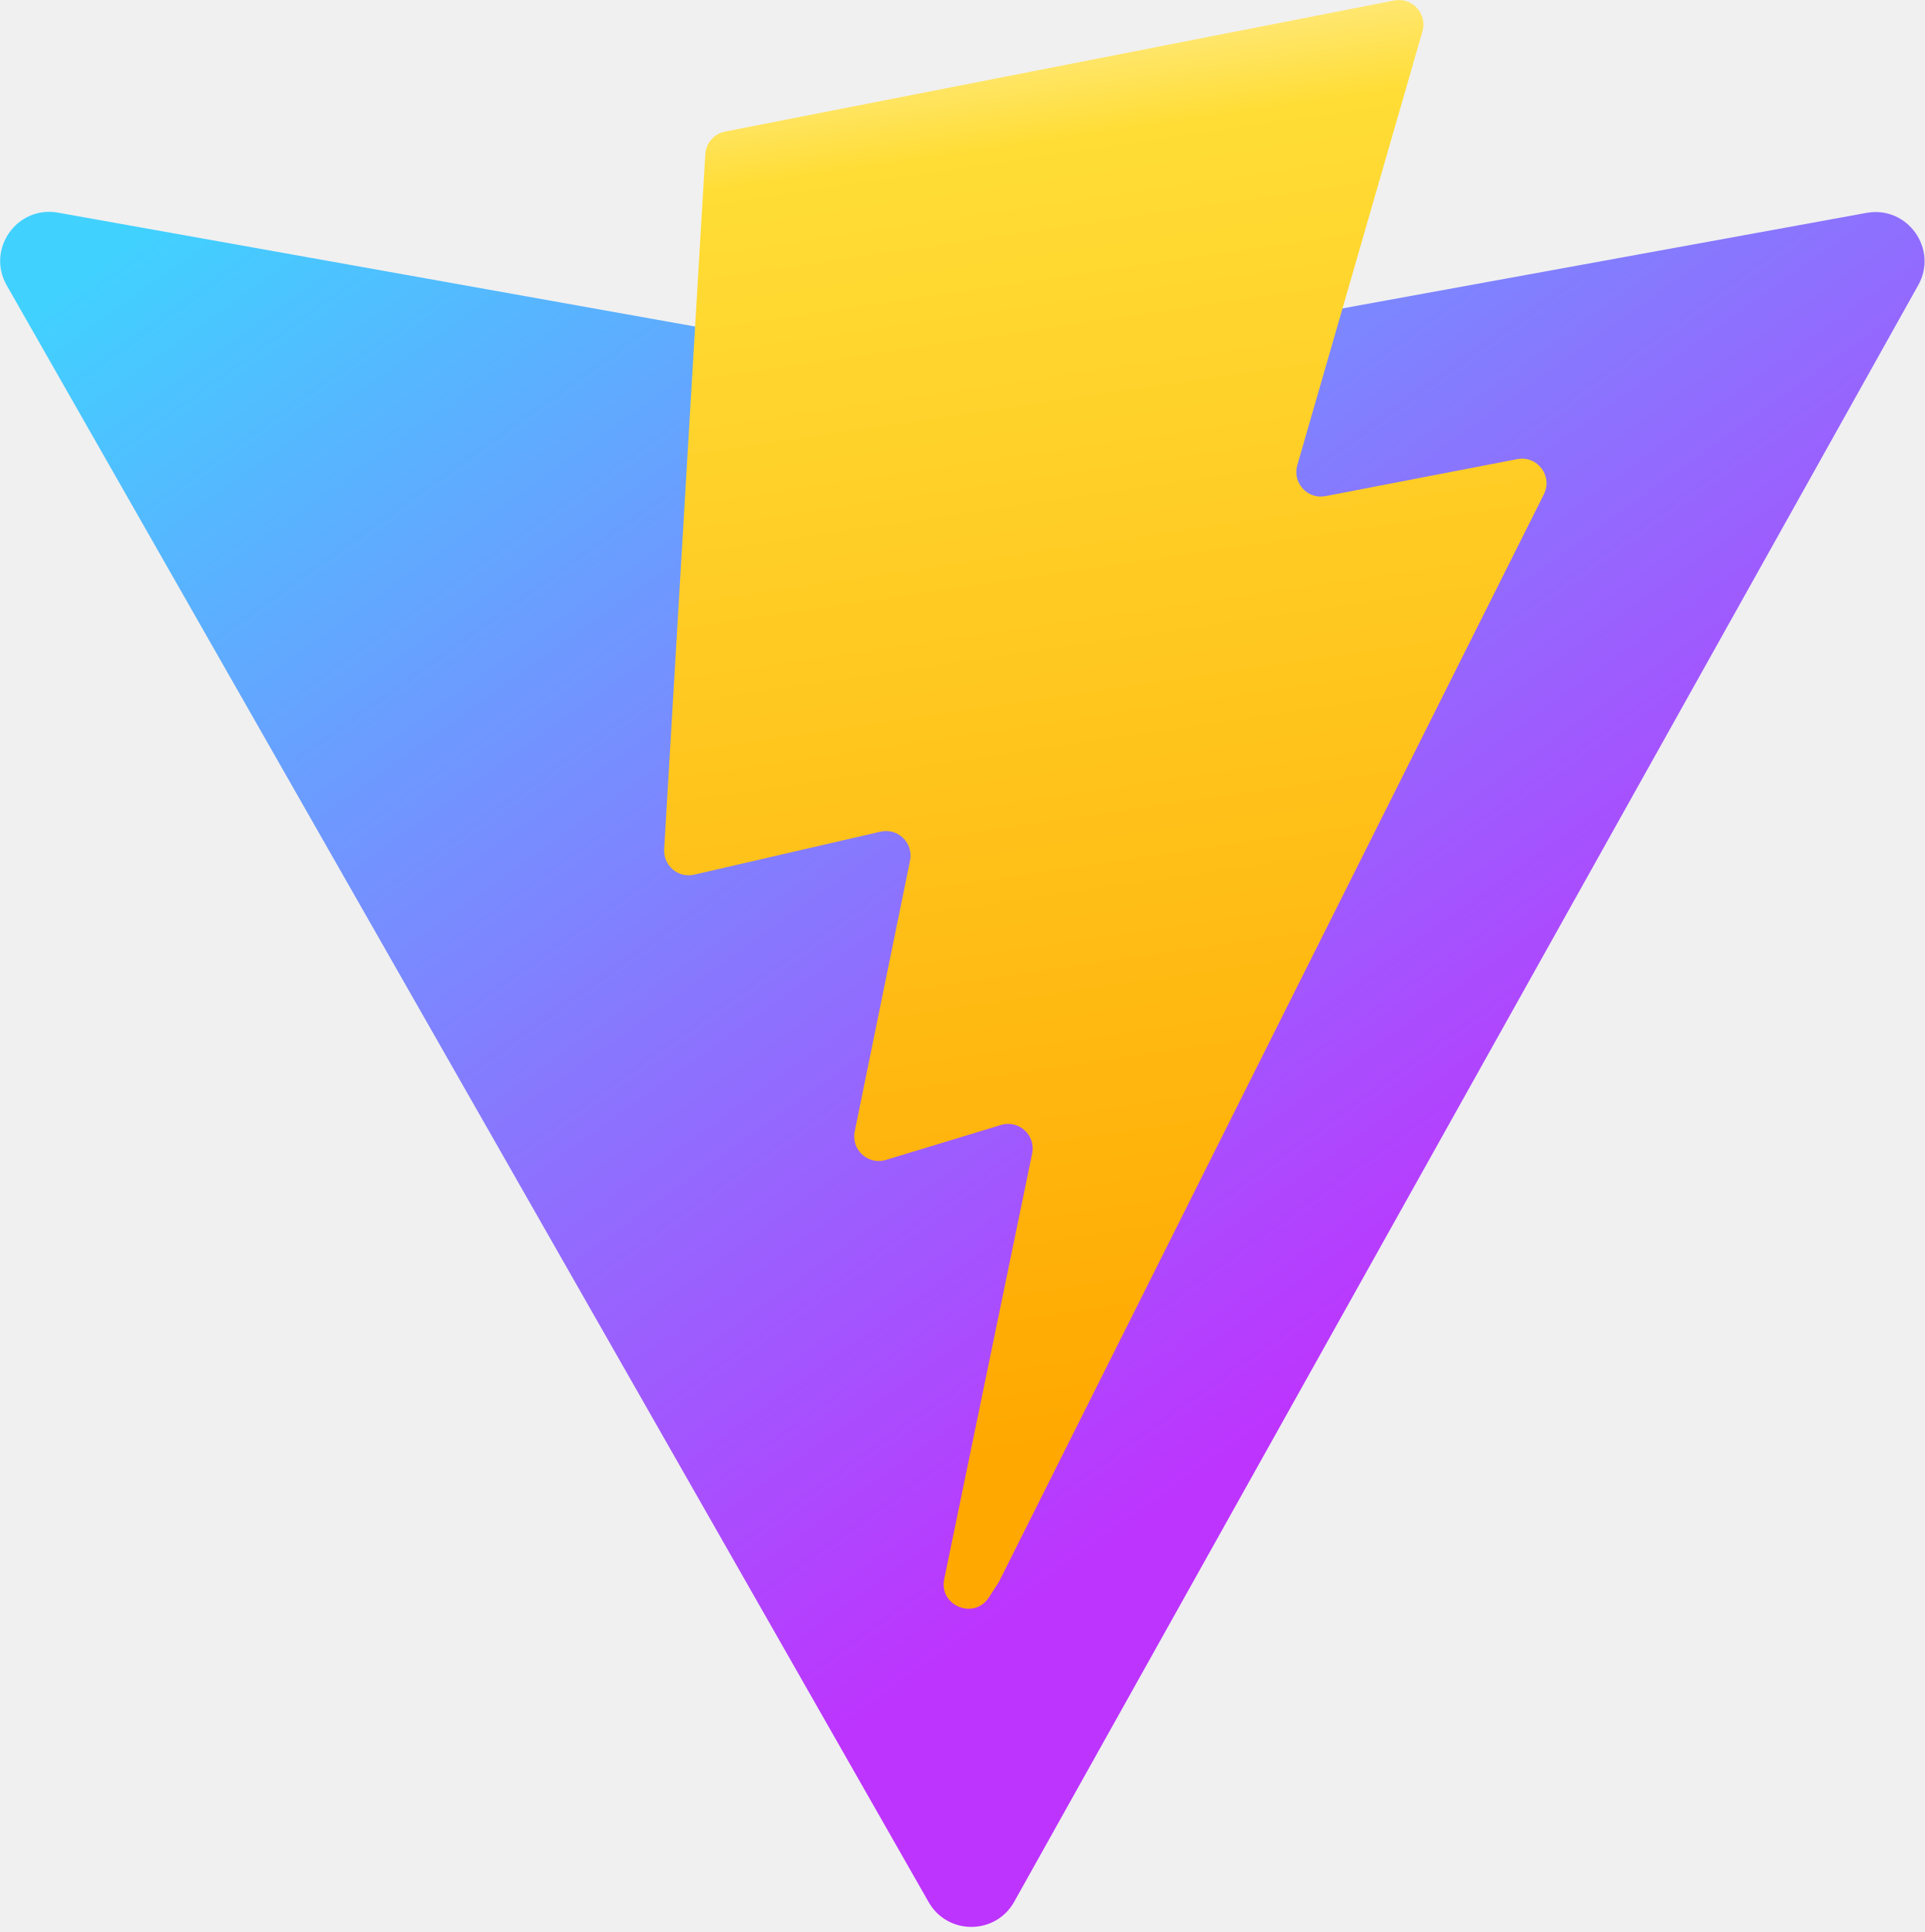
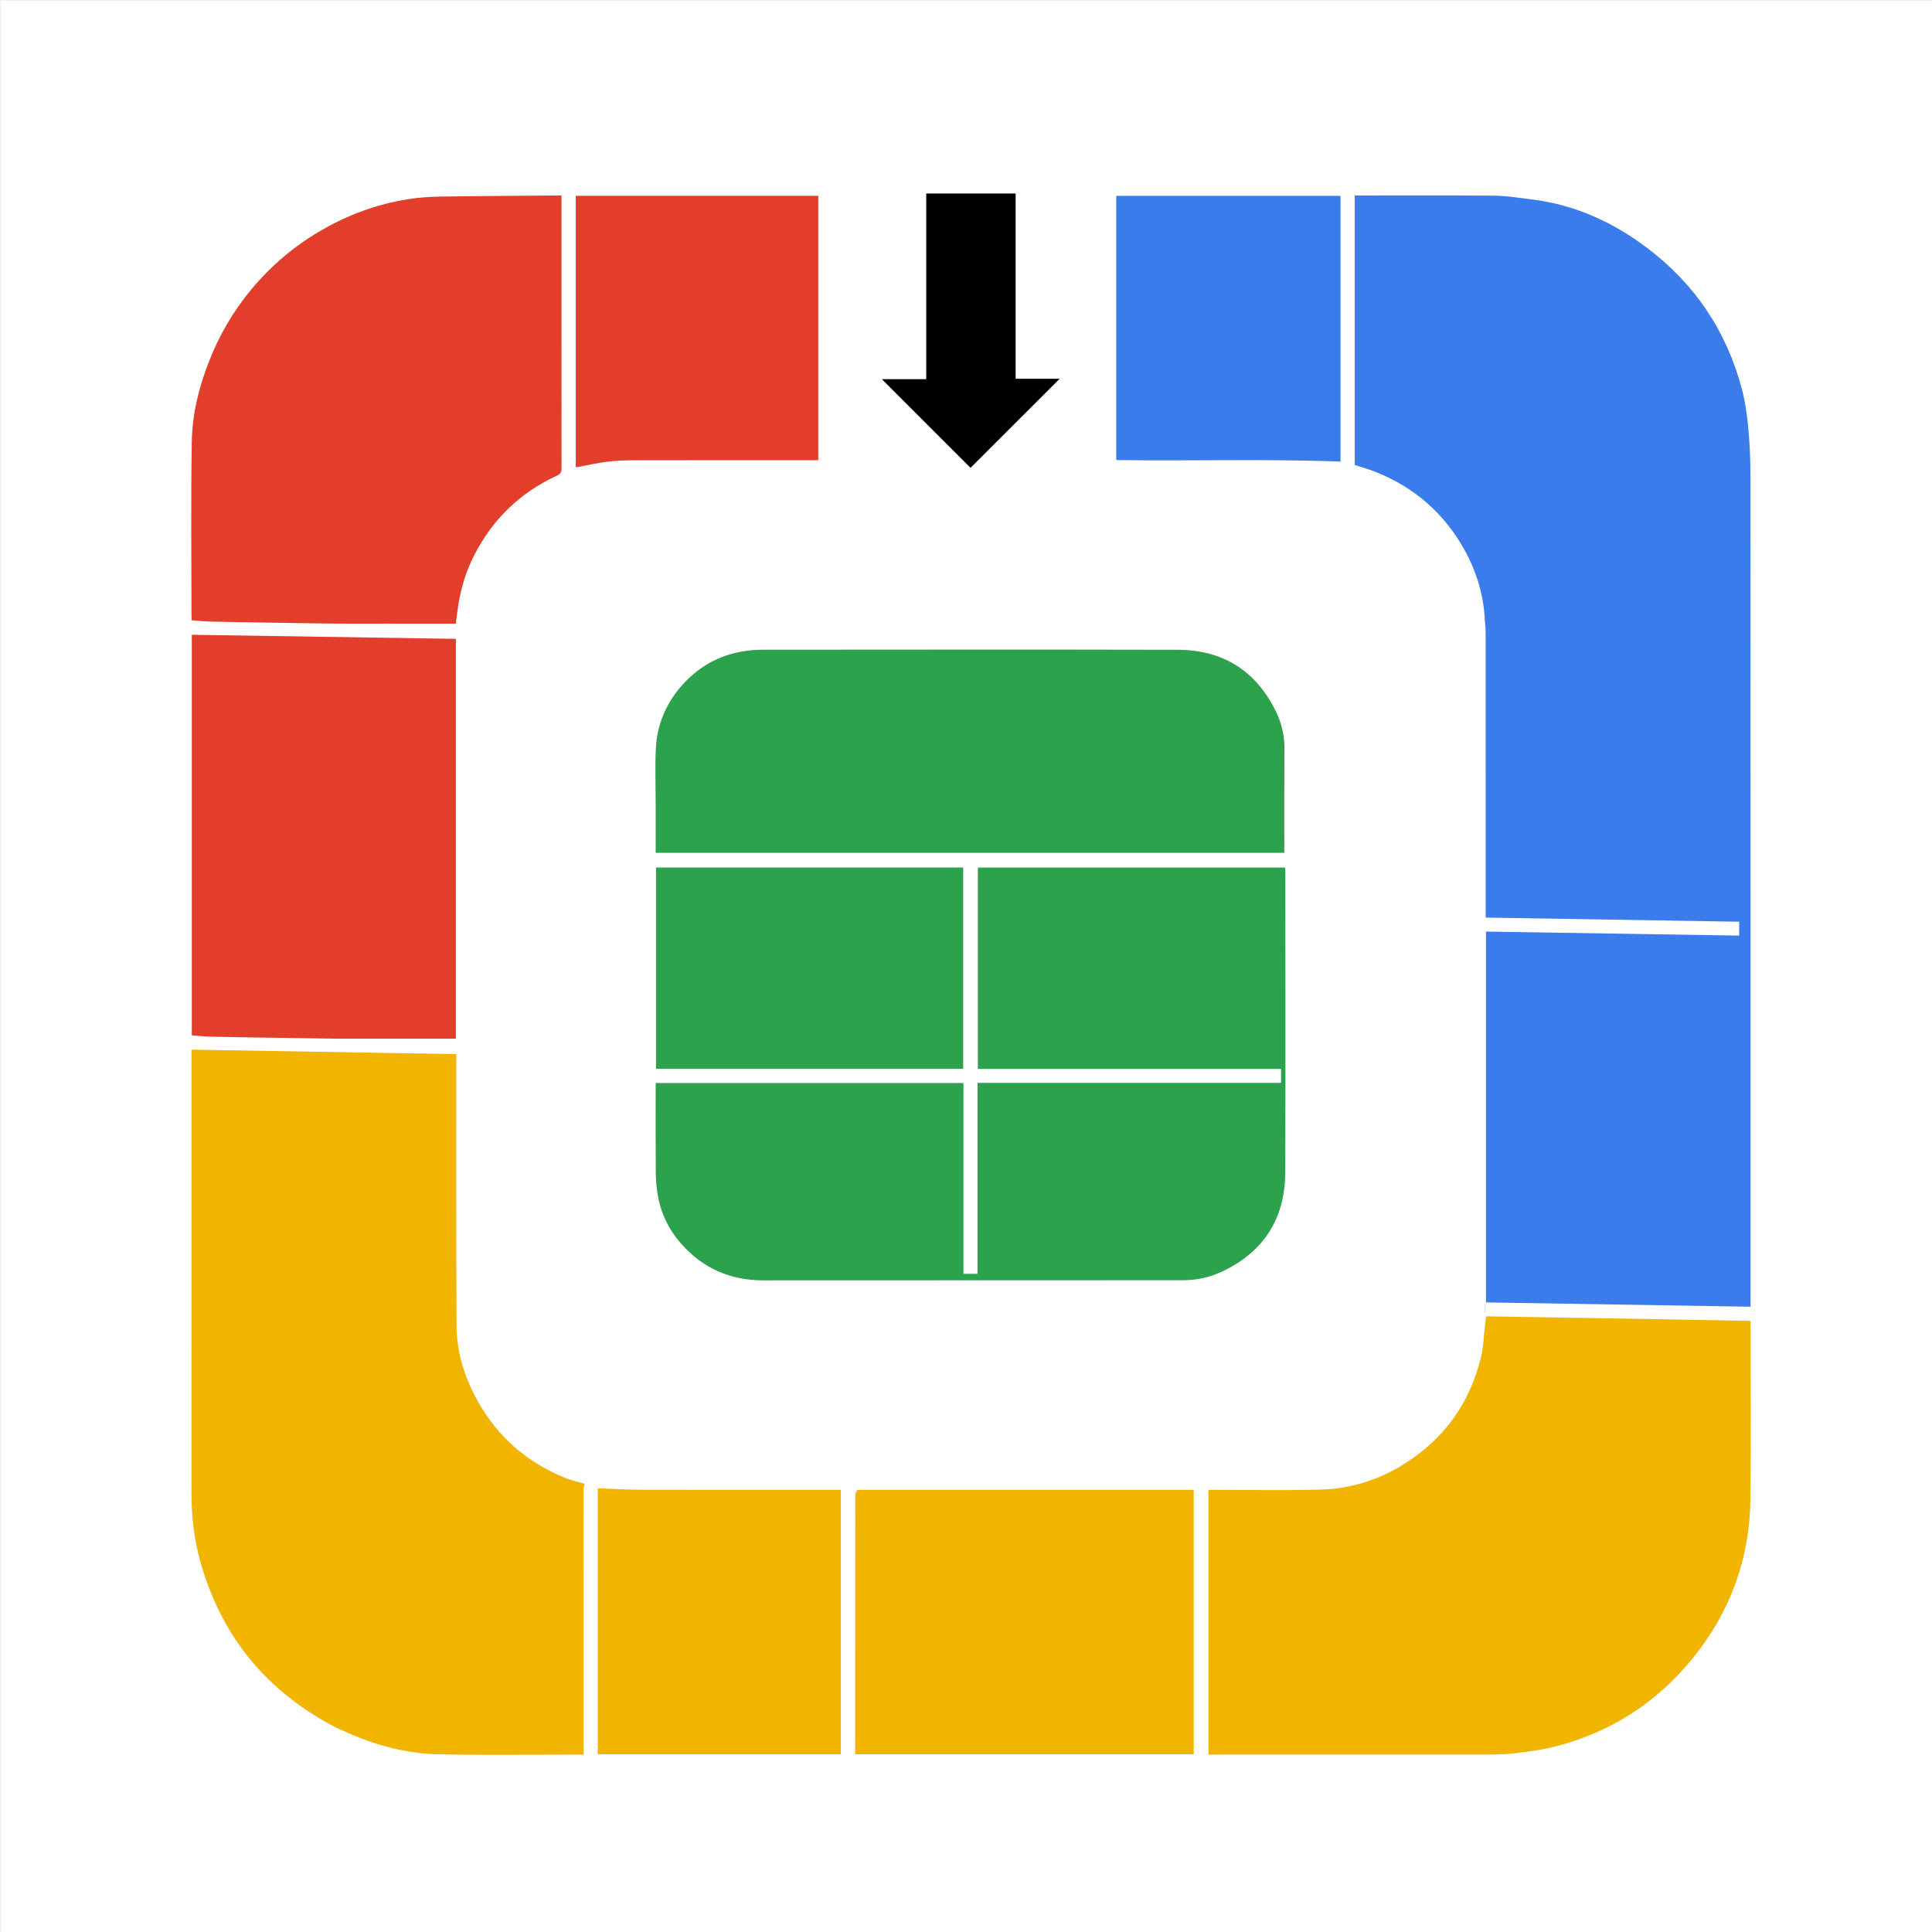
- <svg xmlns="http://www.w3.org/2000/svg" aria-hidden="true" role="img" class="iconify iconify--logos" width="31.88" height="32" preserveAspectRatio="xMidYMid meet" viewBox="0 0 256 257">
-   <defs>
-     <linearGradient id="IconifyId1813088fe1fbc01fb466" x1="-.828%" x2="57.636%" y1="7.652%" y2="78.411%">
-       <stop offset="0%" stop-color="#41D1FF" />
-       <stop offset="100%" stop-color="#BD34FE" />
-     </linearGradient>
-     <linearGradient id="IconifyId1813088fe1fbc01fb467" x1="43.376%" x2="50.316%" y1="2.242%" y2="89.03%">
-       <stop offset="0%" stop-color="#FFEA83" />
-       <stop offset="8.333%" stop-color="#FFDD35" />
-       <stop offset="100%" stop-color="#FFA800" />
-     </linearGradient>
-   </defs>
-   <path fill="url(#IconifyId1813088fe1fbc01fb466)" d="M255.153 37.938L134.897 252.976c-2.483 4.44-8.862 4.466-11.382.048L.875 37.958c-2.746-4.814 1.371-10.646 6.827-9.67l120.385 21.517a6.537 6.537 0 0 0 2.322-.004l117.867-21.483c5.438-.991 9.574 4.796 6.877 9.62Z" />
-   <path fill="url(#IconifyId1813088fe1fbc01fb467)" d="M185.432.063L96.44 17.501a3.268 3.268 0 0 0-2.634 3.014l-5.474 92.456a3.268 3.268 0 0 0 3.997 3.378l24.777-5.718c2.318-.535 4.413 1.507 3.936 3.838l-7.361 36.047c-.495 2.426 1.782 4.5 4.151 3.78l15.304-4.649c2.372-.72 4.652 1.36 4.15 3.788l-11.698 56.621c-.732 3.542 3.979 5.473 5.943 2.437l1.313-2.028l72.516-144.72c1.215-2.423-.88-5.186-3.54-4.672l-25.505 4.922c-2.396.462-4.435-1.77-3.759-4.114l16.646-57.705c.677-2.35-1.37-4.583-3.769-4.113Z" />
+ <svg xmlns="http://www.w3.org/2000/svg" version="1.1" id="Layer_1" x="0px" y="0px" width="100%" viewBox="0 0 1927 1927" enable-background="new 0 0 1927 1927" xml:space="preserve">
+   <path fill="#FFFFFF" opacity="1" stroke="none" d=" M1079,1928   C719.333,1928 360.167,1928 1,1928   C1,1285.667 1,643.333 1,1   C643.333,1 1285.667,1 1928,1   C1928,643.333 1928,1285.667 1928,1928   C1645.167,1928 1362.333,1928 1079,1928  M1480.953,620.741   C1481.142,622.799 1481.33,624.857 1481.718,627.842   C1481.762,630.343 1481.843,632.844 1481.843,635.344   C1481.85,726.343 1481.849,817.341 1481.849,908.339   C1481.849,910.448 1481.849,912.556 1481.849,915.208   C1566.459,916.589 1650.473,917.96 1734.706,919.335   C1734.706,923.979 1734.706,928.356 1734.706,933.207   C1650.304,931.861 1566.26,930.52 1482.131,929.179   C1482.131,1052.725 1482.131,1175.643 1482.131,1299.03   C1570.195,1300.464 1657.982,1301.893 1746,1303.326   C1746,1300.13 1746,1297.974 1746,1295.818   C1746,1022.323 1746.033,748.828 1745.915,475.333   C1745.908,459.449 1745.292,443.507 1743.817,427.698   C1742.568,414.311 1740.744,400.791 1737.302,387.827   C1721.989,330.14 1690.331,283.064 1642.667,247.152   C1608.642,221.517 1570.84,204.22 1528.135,198.973   C1515.735,197.449 1503.293,195.347 1490.853,195.218   C1445.859,194.752 1400.857,195.013 1355.858,195   C1354.403,195 1352.948,195 1351.25,195   C1351.25,284.899 1351.25,374.32 1351.25,463.747   C1358.149,466.022 1365.055,467.923 1371.676,470.544   C1410.266,485.82 1439.999,511.481 1460.285,547.69   C1472.82,570.063 1480.068,594.148 1480.953,620.741  M336.004,1723.508   C343.645,1726.807 351.195,1730.337 358.943,1733.36   C383.949,1743.118 410.045,1749.105 436.715,1749.707   C483.346,1750.759 530.018,1750 576.673,1750   C578.294,1750 579.915,1750 582,1750   C582,1747.589 582,1745.636 582,1743.682   C582,1685.363 582,1627.043 582,1568.724   C582,1541.064 581.979,1513.404 582.046,1485.744   C582.051,1483.849 582.714,1481.956 583.075,1480.041   C576.874,1478.149 569.811,1476.568 563.198,1473.879   C525.61,1458.593 496.637,1433.303 476.703,1397.918   C463.51,1374.499 455.497,1349.256 455.348,1322.375   C454.856,1233.733 455.082,1145.086 455.033,1056.441   C455.032,1054.821 455.033,1053.2 455.033,1051.448   C366.774,1049.937 279.005,1048.435 191.033,1046.929   C191.033,1049.102 191.033,1050.426 191.033,1051.75   C191.031,1197.712 191.031,1343.674 191.024,1489.637   C191.023,1512.402 193.549,1534.883 199.638,1556.819   C220.527,1632.074 265.983,1687.396 336.004,1723.508  M1657.501,1315.881   C1599.077,1314.907 1540.652,1313.932 1482.272,1312.959   C1481.794,1316.876 1481.386,1320.134 1481.002,1323.395   C1479.86,1333.099 1479.661,1343.023 1477.436,1352.471   C1466.034,1400.893 1438.645,1437.772 1395.784,1463.059   C1371.249,1477.534 1344.481,1485.137 1316.203,1485.801   C1280.891,1486.629 1245.545,1486 1210.213,1486   C1208.603,1486 1206.992,1486 1205.322,1486   C1205.322,1574.267 1205.322,1661.987 1205.322,1750   C1207.618,1750 1209.594,1750 1211.571,1750   C1300.567,1750 1389.564,1750.033 1478.56,1749.956   C1488.992,1749.947 1499.506,1750.043 1509.834,1748.828   C1523.979,1747.164 1538.251,1745.327 1551.998,1741.753   C1606.826,1727.496 1652.335,1698.259 1688.084,1654.244   C1725.708,1607.923 1745.215,1554.723 1745.864,1495.1   C1746.489,1437.609 1746,1380.106 1746,1322.609   C1746,1320.855 1746,1319.101 1746,1317.492   C1716.344,1316.949 1687.422,1316.421 1657.501,1315.881  M975,1169.5   C975,1203.115 975,1236.731 975,1270.527   C970.119,1270.527 965.733,1270.527 960.953,1270.527   C960.953,1206.965 960.953,1143.712 960.953,1080.25   C858.505,1080.25 756.455,1080.25 654,1080.25   C654,1082.289 654,1084.083 654,1085.876   C654,1113.54 653.882,1141.204 654.08,1168.865   C654.132,1176.115 654.719,1183.427 655.832,1190.591   C658.771,1209.501 666.842,1226.197 679.445,1240.511   C701.145,1265.158 728.579,1277.064 761.451,1277.038   C900.934,1276.927 1040.416,1276.974 1179.898,1276.908   C1193.708,1276.902 1207.036,1273.917 1219.45,1268.012   C1260.839,1248.327 1281.703,1215.031 1281.88,1169.518   C1282.268,1069.698 1282.001,969.876 1281.991,870.055   C1281.991,868.453 1281.857,866.851 1281.79,865.344   C1179.318,865.344 1077.267,865.344 975.377,865.344   C975.377,932.409 975.377,999.13 975.377,1066.153   C1076.354,1066.153 1176.954,1066.153 1277.731,1066.153   C1277.731,1070.852 1277.731,1075.244 1277.731,1080.115   C1176.745,1080.115 1076.026,1080.115 975,1080.115   C975,1109.896 975,1139.198 975,1169.5  M381.453,622.017   C405.964,622.017 430.476,622.017 454.573,622.017   C455.359,616.216 456.101,610.175 457.008,604.159   C459.679,586.435 464.925,569.447 473.089,553.535   C491.446,517.753 518.924,491.221 555.502,474.376   C559.185,472.68 560.087,470.76 560.083,466.976   C559.976,378.162 560,289.347 560,200.533   C560,198.772 560,197.01 560,195   C557.538,195 555.726,194.986 553.913,195.002   C515.324,195.333 476.733,195.513 438.148,196.103   C427.891,196.26 417.555,197.051 407.425,198.636   C376.294,203.509 347.149,214.22 319.912,230.051   C293.467,245.422 270.479,264.957 250.891,288.413   C232.809,310.065 218.797,334.154 208.48,360.436   C198.304,386.356 191.753,413.299 191.291,440.967   C190.329,498.605 190.998,556.271 191.009,613.925   C191.009,615.533 191.141,617.141 191.207,618.646   C197.688,619.116 203.767,619.81 209.858,619.954   C229.294,620.412 248.735,620.681 268.174,620.996   C289.775,621.346 311.376,621.757 332.979,621.97   C348.806,622.125 364.636,622.003 381.453,622.017  M654,802.5   C654,818.592 654,834.683 654,850.626   C863.728,850.626 1072.786,850.626 1281.002,850.626   C1281.002,815.65 1280.846,781.049 1281.082,746.45   C1281.171,733.463 1278.243,721.225 1272.671,709.785   C1252.823,669.038 1219.769,648.223 1174.649,648.117   C1036.818,647.794 898.986,647.982 761.155,648.058   C754.891,648.062 748.562,648.492 742.377,649.45   C716.621,653.439 695.381,665.719 678.563,685.504   C663.758,702.921 655.444,723.328 654.205,746.014   C653.197,764.458 654,783.001 654,802.5  M359.5,1036   C391.208,1036 422.916,1036 454.671,1036   C454.671,903.494 454.671,770.447 454.671,637.221   C366.681,635.861 279.018,634.507 191.302,633.152   C191.302,766.622 191.302,899.677 191.302,1032.653   C197.694,1033.117 203.774,1033.81 209.867,1033.953   C229.306,1034.412 248.749,1034.684 268.19,1034.995   C290.294,1035.349 312.398,1035.698 334.502,1035.983   C342.5,1036.087 350.501,1036 359.5,1036  M854.765,1486.019   C854.177,1487.806 853.075,1489.594 853.074,1491.382   C852.989,1575.712 853,1660.042 853,1744.372   C853,1746.141 853,1747.91 853,1749.649   C965.993,1749.649 1078.38,1749.649 1190.6,1749.649   C1190.6,1661.577 1190.6,1573.857 1190.6,1486.002   C1078.708,1486.002 967.214,1486.002 854.765,1486.019  M828.475,1486   C765.494,1486 702.513,1486.094 639.532,1485.929   C625.16,1485.892 610.79,1484.965 596.261,1484.442   C596.261,1572.137 596.261,1660.861 596.261,1749.713   C677.227,1749.713 757.932,1749.713 838.689,1749.713   C838.689,1661.722 838.689,1574.019 838.689,1486   C835.409,1486 832.436,1486 828.475,1486  M816.162,366.5   C816.162,309.429 816.162,252.358 816.162,195.301   C735.086,195.301 654.697,195.301 574.272,195.301   C574.272,285.97 574.272,376.339 574.272,466.126   C586.172,464.017 597.834,461.223 609.657,460.058   C621.712,458.871 633.924,459.059 646.068,459.039   C700.721,458.949 755.375,459 810.028,459   C811.969,459 813.909,459 816.162,459   C816.162,428.099 816.162,397.8 816.162,366.5  M836.5,1066   C877.909,1066 919.319,1066 960.676,1066   C960.676,998.665 960.676,931.961 960.676,865.315   C858.326,865.315 756.3,865.315 654.324,865.315   C654.324,932.335 654.324,999.039 654.324,1066   C714.931,1066 775.216,1066 836.5,1066  M1337,378.5   C1337,317.435 1337,256.37 1337,195.363   C1261.97,195.363 1187.611,195.363 1113.383,195.363   C1113.383,283.422 1113.383,371.118 1113.383,458.837   C1188.058,459.998 1262.383,457.508 1337,460.397   C1337,433.427 1337,406.463 1337,378.5  M942.5,193   C936.403,193 930.305,193 923.836,193   C923.836,254.968 923.836,316.361 923.836,378.217   C908.771,378.217 894.083,378.217 879.607,378.217   C909.471,408.079 939.201,437.808 968,466.606   C997.487,437.152 1027.204,407.468 1056.901,377.804   C1042.629,377.804 1027.899,377.804 1013,377.804   C1013,346.746 1013,316.105 1013,285.464   C1013,254.712 1013,223.959 1013,193   C989.445,193 966.473,193 942.5,193  M1481,1306.188   C1481.076,1307.145 1481.151,1308.102 1481.227,1309.059   C1481.395,1309.051 1481.563,1309.043 1481.732,1309.035   C1481.732,1306.362 1481.732,1303.689 1481.732,1301.017   C1481.488,1301.016 1481.244,1301.015 1481,1301.014   C1481,1302.472 1481,1303.93 1481,1306.188  z" />
+   <path fill="#3A7CEC" opacity="1" stroke="none" d=" M1481.104,619.929   C1480.068,594.148 1472.82,570.063 1460.285,547.69   C1439.999,511.481 1410.266,485.82 1371.676,470.544   C1365.055,467.923 1358.149,466.022 1351.25,463.747   C1351.25,374.32 1351.25,284.899 1351.25,195   C1352.948,195 1354.403,195 1355.858,195   C1400.857,195.013 1445.859,194.752 1490.853,195.218   C1503.293,195.347 1515.735,197.449 1528.135,198.973   C1570.84,204.22 1608.642,221.517 1642.667,247.152   C1690.331,283.064 1721.989,330.14 1737.302,387.827   C1740.744,400.791 1742.568,414.311 1743.817,427.698   C1745.292,443.507 1745.908,459.449 1745.915,475.333   C1746.033,748.828 1746,1022.323 1746,1295.818   C1746,1297.974 1746,1300.13 1746,1303.326   C1657.982,1301.893 1570.195,1300.464 1482.131,1299.03   C1482.131,1175.643 1482.131,1052.725 1482.131,929.179   C1566.26,930.52 1650.304,931.861 1734.706,933.207   C1734.706,928.356 1734.706,923.979 1734.706,919.335   C1650.473,917.96 1566.459,916.589 1481.849,915.208   C1481.849,912.556 1481.849,910.448 1481.849,908.339   C1481.849,817.341 1481.85,726.343 1481.843,635.344   C1481.843,632.844 1481.762,630.343 1481.736,626.992   C1481.537,624.071 1481.32,622 1481.104,619.929  z" />
+   <path fill="#F1B500" opacity="1" stroke="none" d=" M335.67,1723.339   C265.983,1687.396 220.527,1632.074 199.638,1556.819   C193.549,1534.883 191.023,1512.402 191.024,1489.637   C191.031,1343.674 191.031,1197.712 191.033,1051.75   C191.033,1050.426 191.033,1049.102 191.033,1046.929   C279.005,1048.435 366.774,1049.937 455.033,1051.448   C455.033,1053.2 455.032,1054.821 455.033,1056.441   C455.082,1145.086 454.856,1233.733 455.348,1322.375   C455.497,1349.256 463.51,1374.499 476.703,1397.918   C496.637,1433.303 525.61,1458.593 563.198,1473.879   C569.811,1476.568 576.874,1478.149 583.075,1480.041   C582.714,1481.956 582.051,1483.849 582.046,1485.744   C581.979,1513.404 582,1541.064 582,1568.724   C582,1627.043 582,1685.363 582,1743.682   C582,1745.636 582,1747.589 582,1750   C579.915,1750 578.294,1750 576.673,1750   C530.018,1750 483.346,1750.759 436.715,1749.707   C410.045,1749.105 383.949,1743.118 358.943,1733.36   C351.195,1730.337 343.645,1726.807 335.67,1723.339  z" />
+   <path fill="#F1B500" opacity="1" stroke="none" d=" M1658,1315.886   C1687.422,1316.421 1716.344,1316.949 1746,1317.492   C1746,1319.101 1746,1320.855 1746,1322.609   C1746,1380.106 1746.489,1437.609 1745.864,1495.1   C1745.215,1554.723 1725.708,1607.923 1688.084,1654.244   C1652.335,1698.259 1606.826,1727.496 1551.998,1741.753   C1538.251,1745.327 1523.979,1747.164 1509.834,1748.828   C1499.506,1750.043 1488.992,1749.947 1478.56,1749.956   C1389.564,1750.033 1300.567,1750 1211.571,1750   C1209.594,1750 1207.618,1750 1205.322,1750   C1205.322,1661.987 1205.322,1574.267 1205.322,1486   C1206.992,1486 1208.603,1486 1210.213,1486   C1245.545,1486 1280.891,1486.629 1316.203,1485.801   C1344.481,1485.137 1371.249,1477.534 1395.784,1463.059   C1438.645,1437.772 1466.034,1400.893 1477.436,1352.471   C1479.661,1343.023 1479.86,1333.099 1481.002,1323.395   C1481.386,1320.134 1481.794,1316.876 1482.272,1312.959   C1540.652,1313.932 1599.077,1314.907 1658,1315.886  z" />
+   <path fill="#2CA24C" opacity="1" stroke="none" d=" M975,1169   C975,1139.198 975,1109.896 975,1080.115   C1076.026,1080.115 1176.745,1080.115 1277.731,1080.115   C1277.731,1075.244 1277.731,1070.852 1277.731,1066.153   C1176.954,1066.153 1076.354,1066.153 975.377,1066.153   C975.377,999.13 975.377,932.409 975.377,865.344   C1077.267,865.344 1179.318,865.344 1281.79,865.344   C1281.857,866.851 1281.991,868.453 1281.991,870.055   C1282.001,969.876 1282.268,1069.698 1281.88,1169.518   C1281.703,1215.031 1260.839,1248.327 1219.45,1268.012   C1207.036,1273.917 1193.708,1276.902 1179.898,1276.908   C1040.416,1276.974 900.934,1276.927 761.451,1277.038   C728.579,1277.064 701.145,1265.158 679.445,1240.511   C666.842,1226.197 658.771,1209.501 655.832,1190.591   C654.719,1183.427 654.132,1176.115 654.08,1168.865   C653.882,1141.204 654,1113.54 654,1085.876   C654,1084.083 654,1082.289 654,1080.25   C756.455,1080.25 858.505,1080.25 960.953,1080.25   C960.953,1143.712 960.953,1206.965 960.953,1270.527   C965.733,1270.527 970.119,1270.527 975,1270.527   C975,1236.731 975,1203.115 975,1169  z" />
+   <path fill="#E33E2B" opacity="1" stroke="none" d=" M380.959,622.01   C364.636,622.003 348.806,622.125 332.979,621.97   C311.376,621.757 289.775,621.346 268.174,620.996   C248.735,620.681 229.294,620.412 209.858,619.954   C203.767,619.81 197.688,619.116 191.207,618.646   C191.141,617.141 191.009,615.533 191.009,613.925   C190.998,556.271 190.329,498.605 191.291,440.967   C191.753,413.299 198.304,386.356 208.48,360.436   C218.797,334.154 232.809,310.065 250.891,288.413   C270.479,264.957 293.467,245.422 319.912,230.051   C347.149,214.22 376.294,203.509 407.425,198.636   C417.555,197.051 427.891,196.26 438.148,196.103   C476.733,195.513 515.324,195.333 553.913,195.002   C555.726,194.986 557.538,195 560,195   C560,197.01 560,198.772 560,200.533   C560,289.347 559.976,378.162 560.083,466.976   C560.087,470.76 559.185,472.68 555.502,474.376   C518.924,491.221 491.446,517.753 473.089,553.535   C464.925,569.447 459.679,586.435 457.008,604.159   C456.101,610.175 455.359,616.216 454.573,622.017   C430.476,622.017 405.964,622.017 380.959,622.01  z" />
+   <path fill="#2CA24C" opacity="1" stroke="none" d=" M654,802   C654,783.001 653.197,764.458 654.205,746.014   C655.444,723.328 663.758,702.921 678.563,685.504   C695.381,665.719 716.621,653.439 742.377,649.45   C748.562,648.492 754.891,648.062 761.155,648.058   C898.986,647.982 1036.818,647.794 1174.649,648.117   C1219.769,648.223 1252.823,669.038 1272.671,709.785   C1278.243,721.225 1281.171,733.463 1281.082,746.45   C1280.846,781.049 1281.002,815.65 1281.002,850.626   C1072.786,850.626 863.728,850.626 654,850.626   C654,834.683 654,818.592 654,802  z" />
+   <path fill="#E33E2B" opacity="1" stroke="none" d=" M359,1036   C350.501,1036 342.5,1036.087 334.502,1035.983   C312.398,1035.698 290.294,1035.349 268.19,1034.995   C248.749,1034.684 229.306,1034.412 209.867,1033.953   C203.774,1033.81 197.694,1033.117 191.302,1032.653   C191.302,899.677 191.302,766.622 191.302,633.152   C279.018,634.507 366.681,635.861 454.671,637.221   C454.671,770.447 454.671,903.494 454.671,1036   C422.916,1036 391.208,1036 359,1036  z" />
+   <path fill="#F1B500" opacity="1" stroke="none" d=" M855.243,1486.01   C967.214,1486.002 1078.708,1486.002 1190.6,1486.002   C1190.6,1573.857 1190.6,1661.577 1190.6,1749.649   C1078.38,1749.649 965.993,1749.649 853,1749.649   C853,1747.91 853,1746.141 853,1744.372   C853,1660.042 852.989,1575.712 853.074,1491.382   C853.075,1489.594 854.177,1487.806 855.243,1486.01  z" />
+   <path fill="#F1B500" opacity="1" stroke="none" d=" M828.969,1486   C832.436,1486 835.409,1486 838.689,1486   C838.689,1574.019 838.689,1661.722 838.689,1749.713   C757.932,1749.713 677.227,1749.713 596.261,1749.713   C596.261,1660.861 596.261,1572.137 596.261,1484.442   C610.79,1484.965 625.16,1485.892 639.532,1485.929   C702.513,1486.094 765.494,1486 828.969,1486  z" />
+   <path fill="#E33E2B" opacity="1" stroke="none" d=" M816.162,367   C816.162,397.8 816.162,428.099 816.162,459   C813.909,459 811.969,459 810.028,459   C755.375,459 700.721,458.949 646.068,459.039   C633.924,459.059 621.712,458.871 609.657,460.058   C597.834,461.223 586.172,464.017 574.272,466.126   C574.272,376.339 574.272,285.97 574.272,195.301   C654.697,195.301 735.086,195.301 816.162,195.301   C816.162,252.358 816.162,309.429 816.162,367  z" />
+   <path fill="#2CA24C" opacity="1" stroke="none" d=" M836,1066   C775.216,1066 714.931,1066 654.324,1066   C654.324,999.039 654.324,932.335 654.324,865.315   C756.3,865.315 858.326,865.315 960.676,865.315   C960.676,931.961 960.676,998.665 960.676,1066   C919.319,1066 877.909,1066 836,1066  z" />
+   <path fill="#3A7CEC" opacity="1" stroke="none" d=" M1337,379   C1337,406.463 1337,433.427 1337,460.397   C1262.383,457.508 1188.058,459.998 1113.383,458.837   C1113.383,371.118 1113.383,283.422 1113.383,195.363   C1187.611,195.363 1261.97,195.363 1337,195.363   C1337,256.37 1337,317.435 1337,379  z" />
+   <path fill="#000000" opacity="1" stroke="none" d=" M943,193   C966.473,193 989.445,193 1013,193   C1013,223.959 1013,254.712 1013,285.464   C1013,316.105 1013,346.746 1013,377.804   C1027.899,377.804 1042.629,377.804 1056.901,377.804   C1027.204,407.468 997.487,437.152 968,466.606   C939.201,437.808 909.471,408.079 879.607,378.217   C894.083,378.217 908.771,378.217 923.836,378.217   C923.836,316.361 923.836,254.968 923.836,193   C930.305,193 936.403,193 943,193  z" />
+   <path fill="#CDDEFA" opacity="1" stroke="none" d=" M1481,1305.788   C1481,1303.93 1481,1302.472 1481,1301.014   C1481.244,1301.015 1481.488,1301.016 1481.732,1301.017   C1481.732,1303.689 1481.732,1306.362 1481.732,1309.035   C1481.563,1309.043 1481.395,1309.051 1481.227,1309.059   C1481.151,1308.102 1481.076,1307.145 1481,1305.788  z" />
+   <path fill="#CCDDF9" opacity="1" stroke="none" d=" M1481.029,620.335   C1481.32,622 1481.537,624.071 1481.636,626.529   C1481.33,624.857 1481.142,622.799 1481.029,620.335  z" />
</svg>
